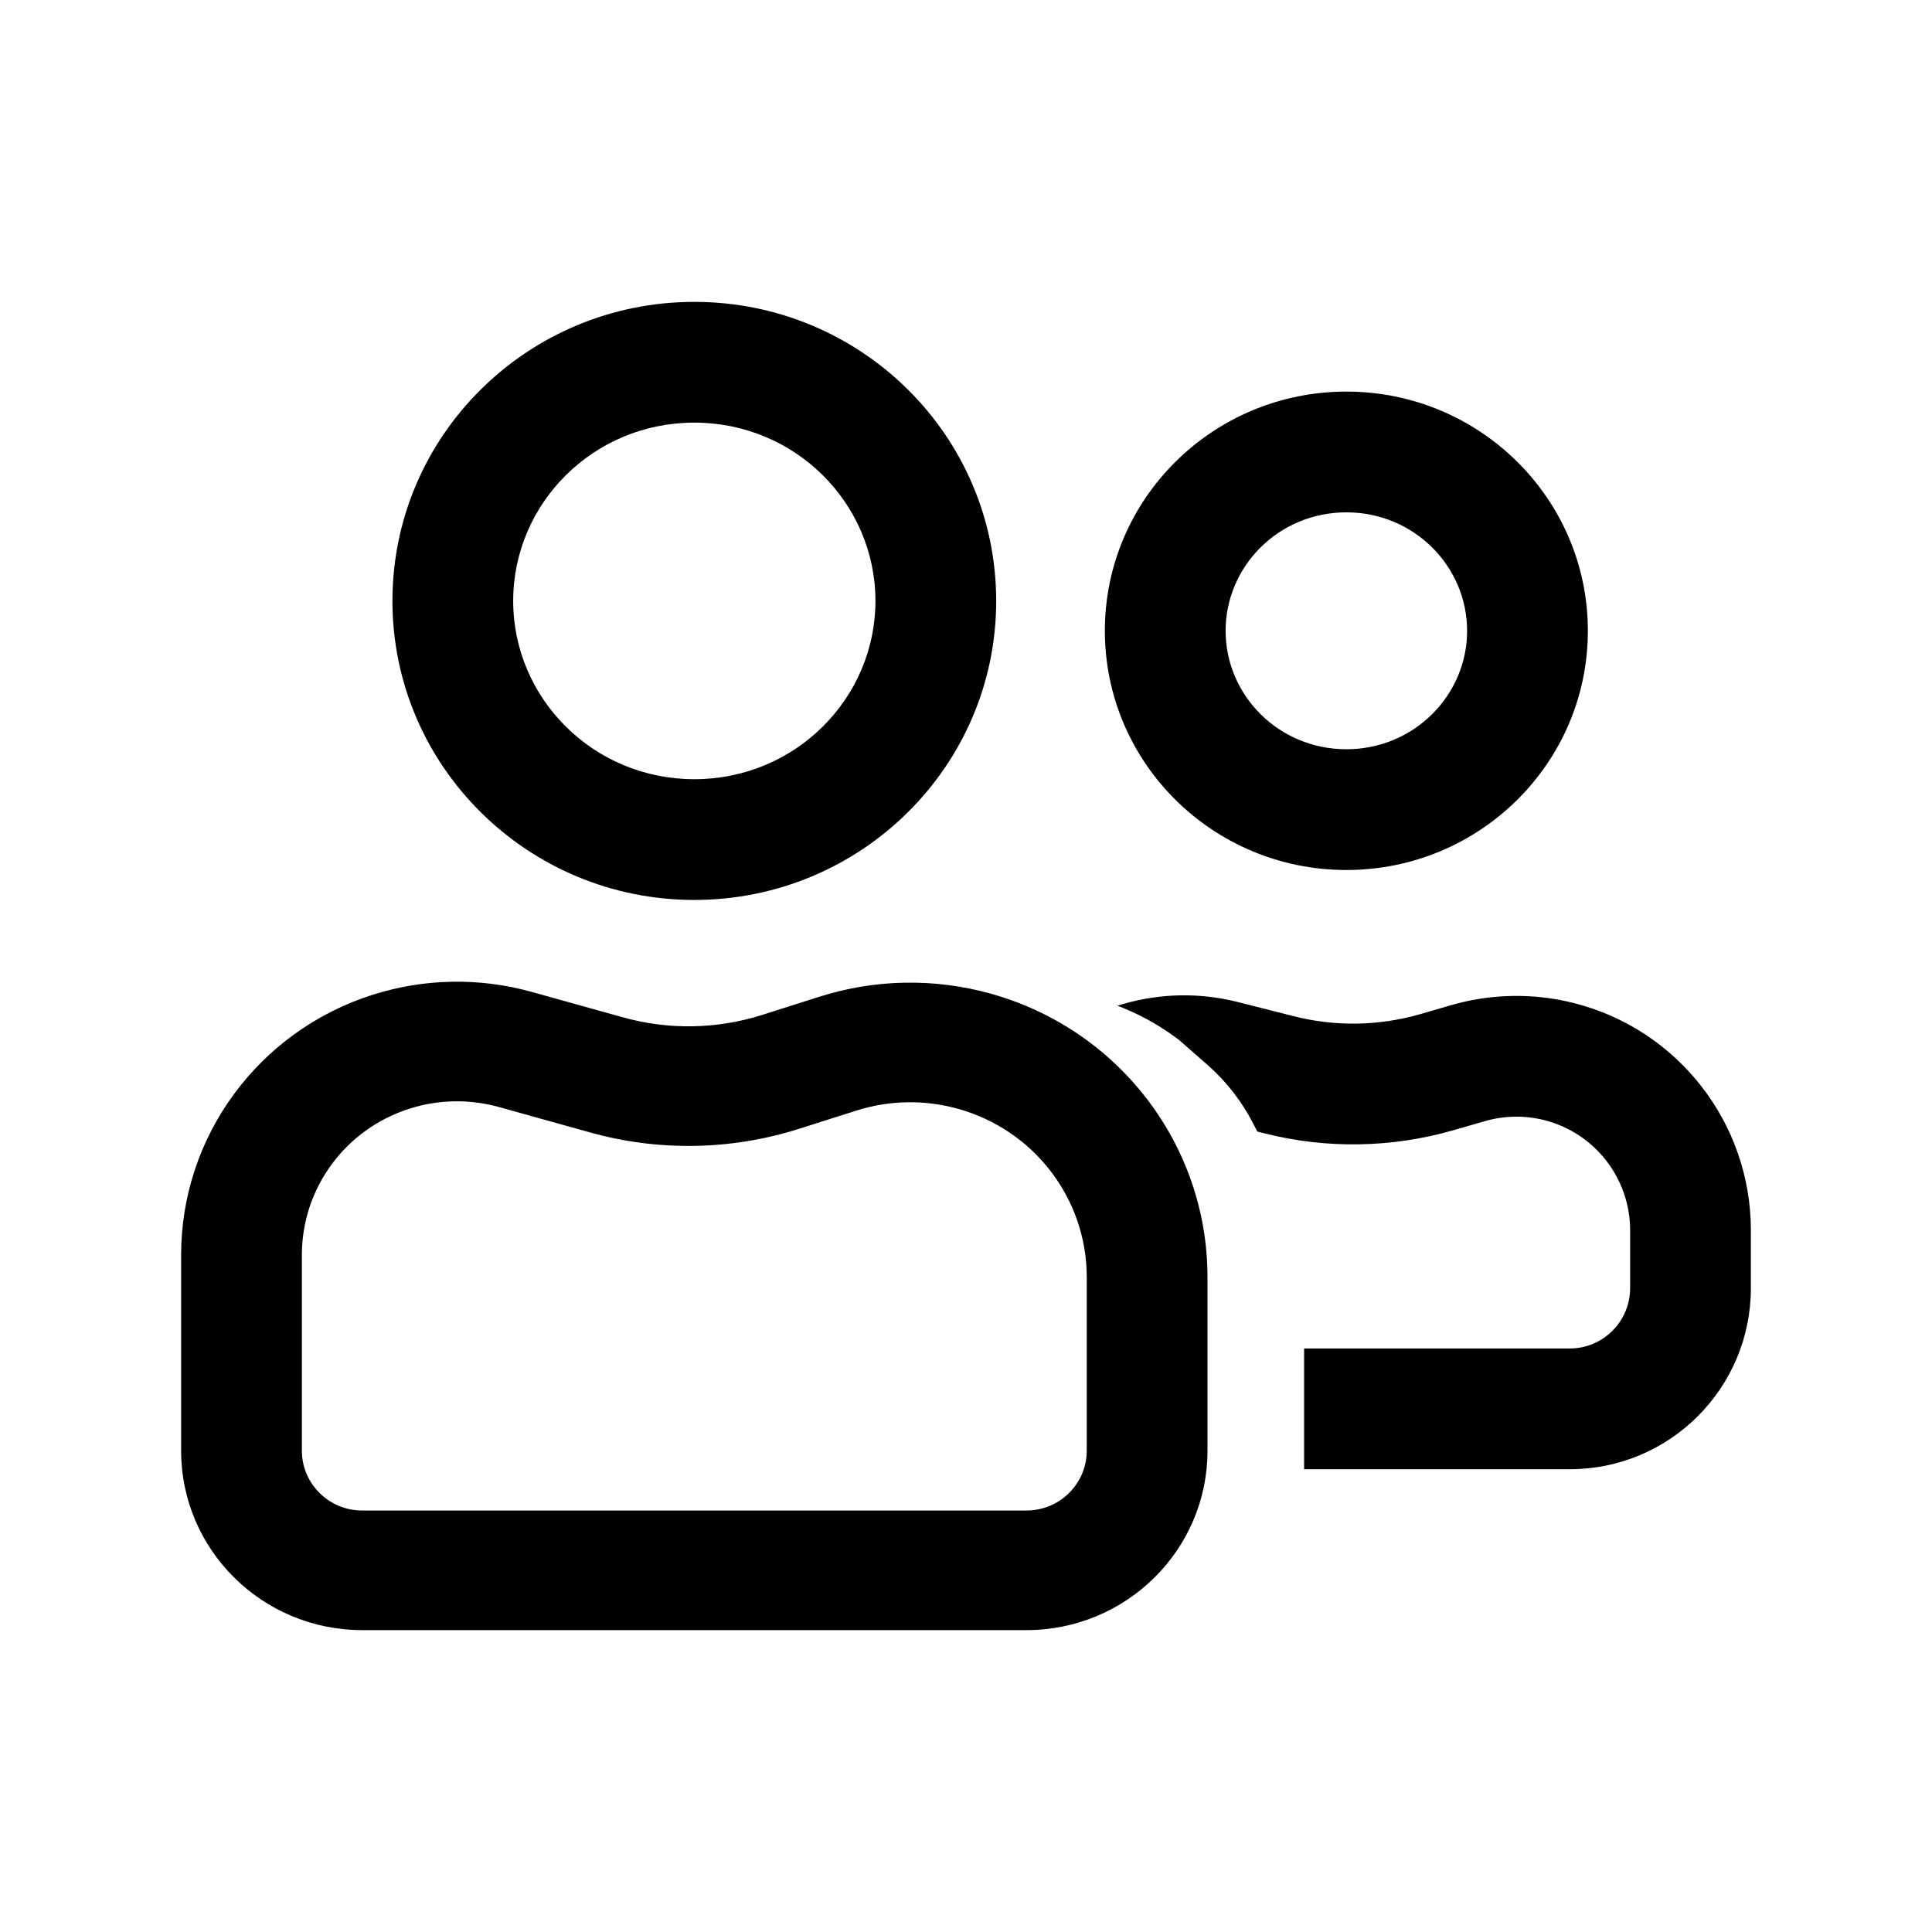
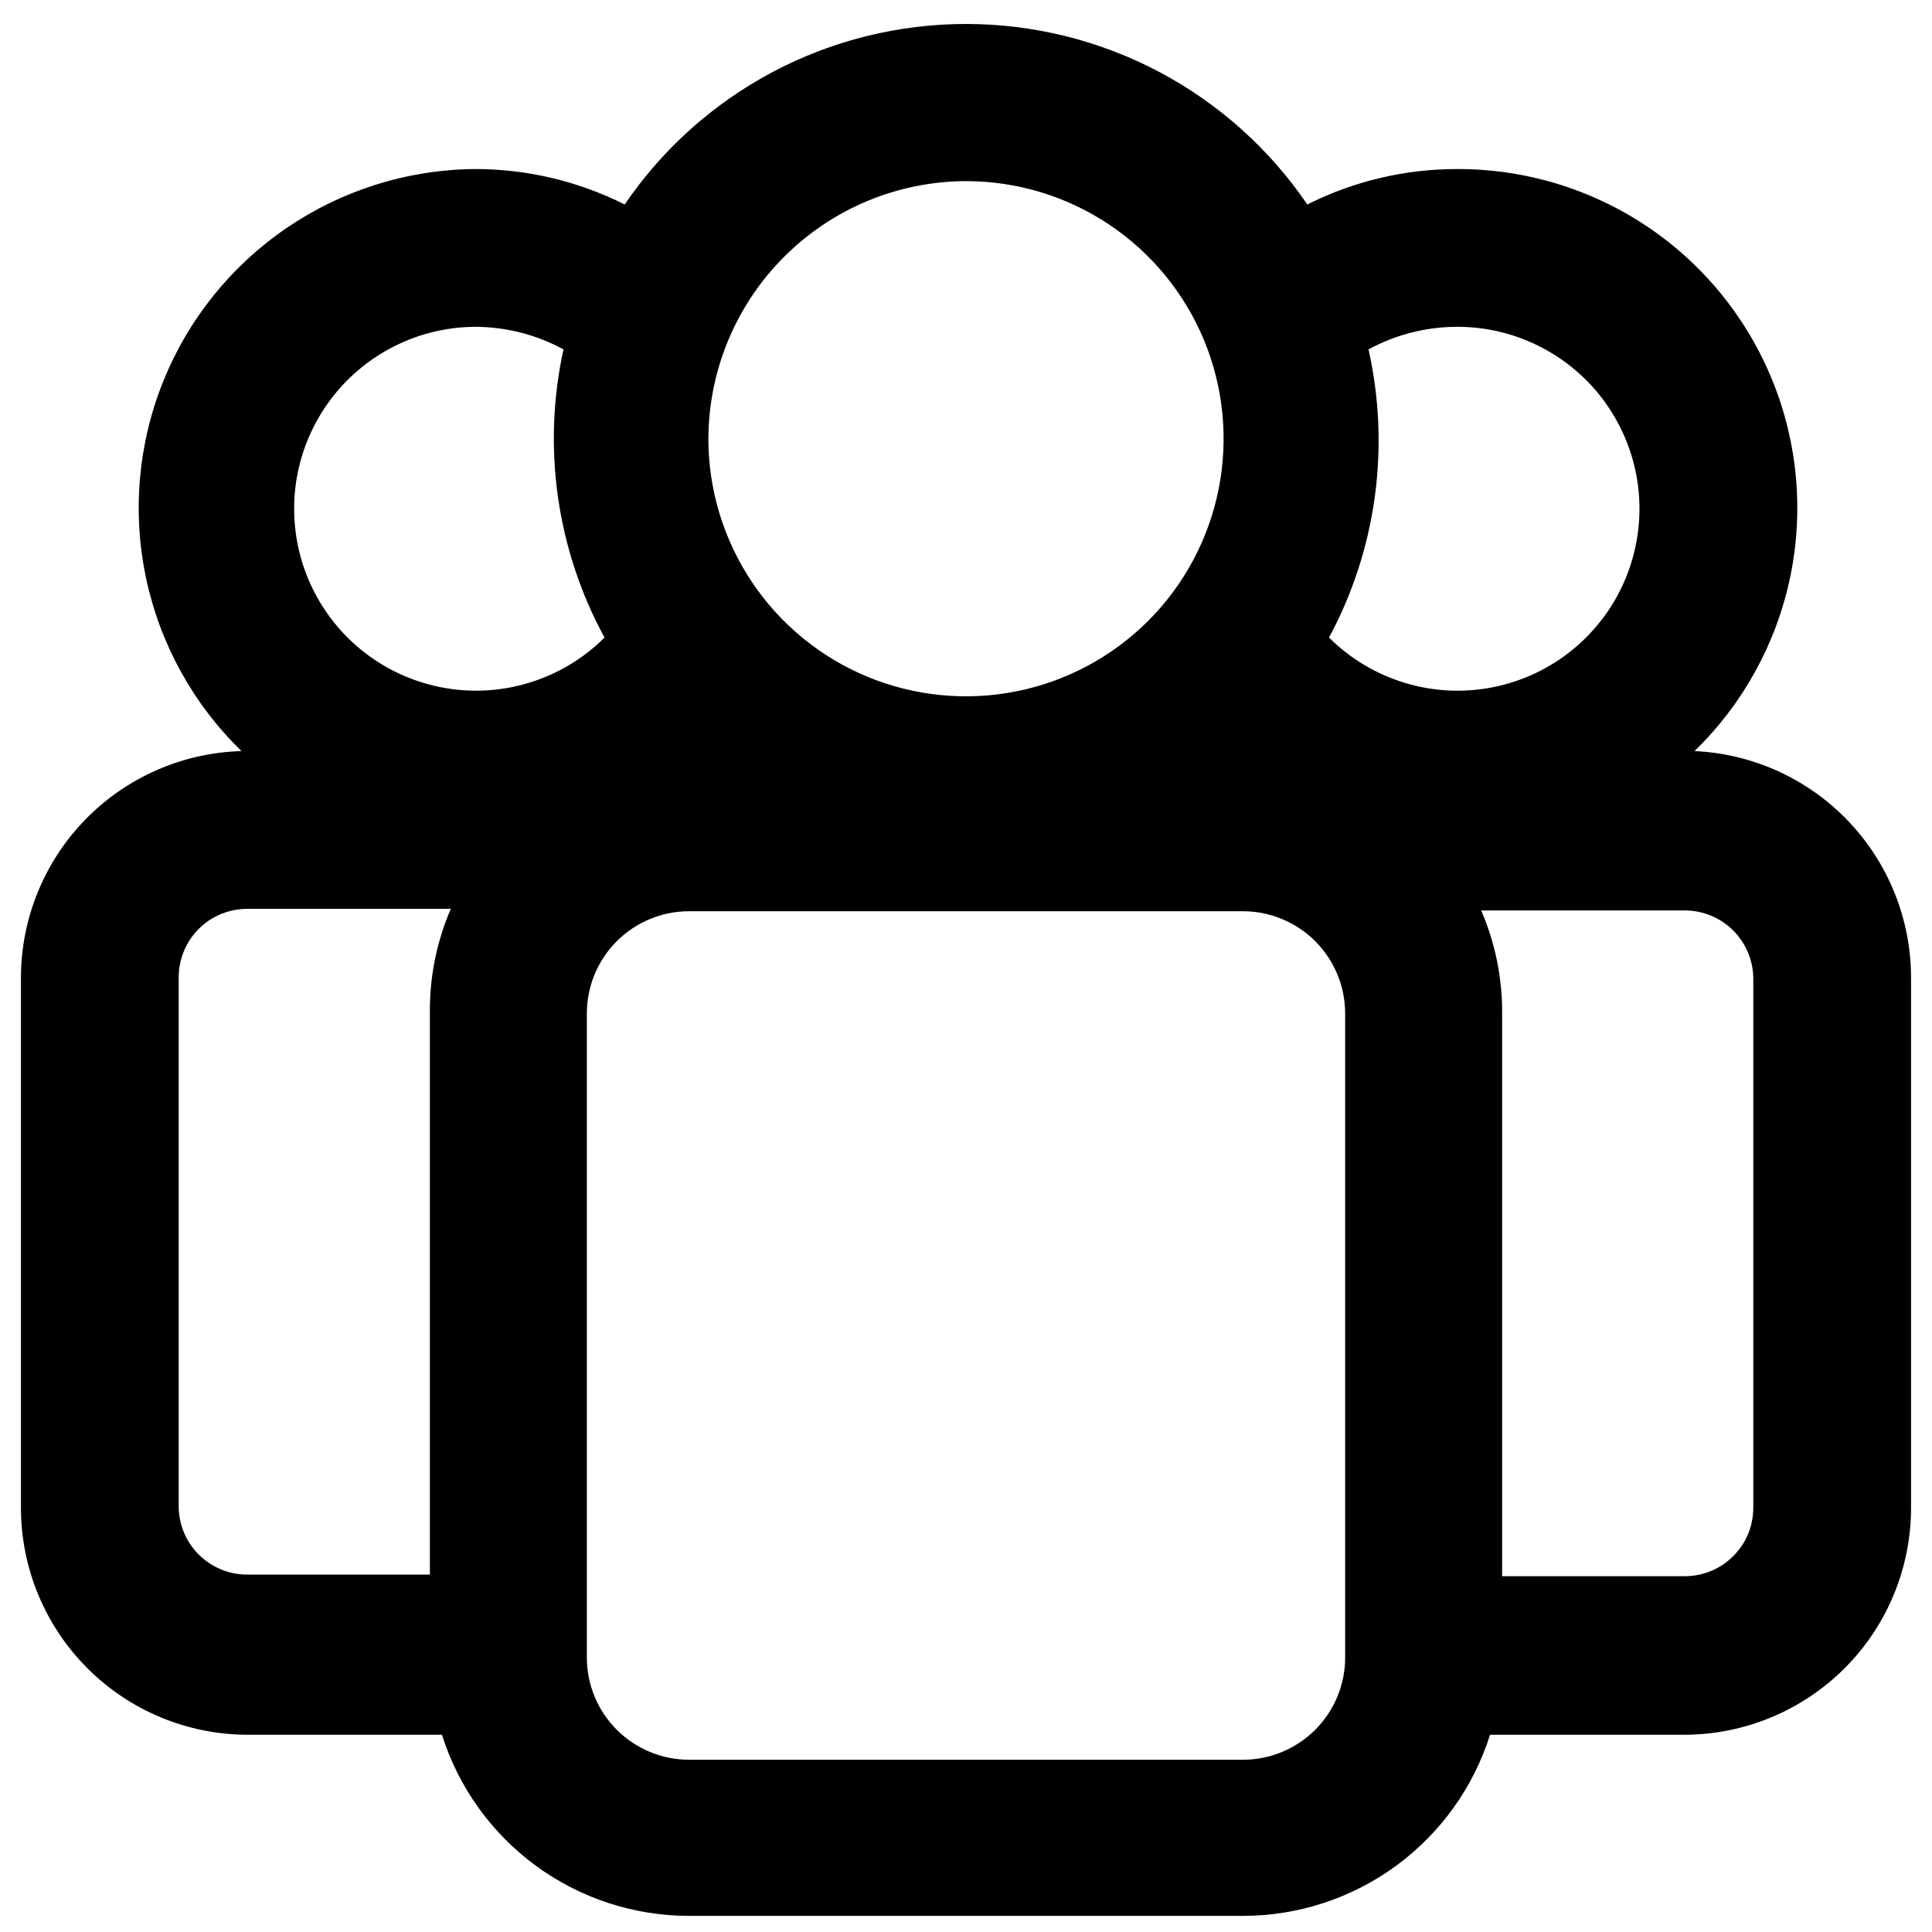
<svg xmlns="http://www.w3.org/2000/svg" viewBox="0 0 32 32">
-   <path d="M11.5 12.906C13.175 12.906 14.5 11.566 14.5 9.953C14.5 8.34 13.175 7 11.5 7C9.825 7 8.5 8.34 8.5 9.953C8.5 11.566 9.825 12.906 11.5 12.906ZM11.5 14.906C8.739 14.906 6.5 12.688 6.5 9.953C6.5 7.217 8.739 5 11.5 5C14.261 5 16.5 7.217 16.5 9.953C16.5 12.688 14.261 14.906 11.5 14.906ZM22.3 12.41C23.422 12.41 24.3 11.514 24.3 10.448C24.3 9.382 23.422 8.486 22.3 8.486C21.177 8.486 20.3 9.382 20.3 10.448C20.3 11.514 21.177 12.41 22.3 12.41ZM22.3 14.41C20.091 14.41 18.3 12.636 18.3 10.448C18.3 8.26 20.091 6.486 22.3 6.486C24.509 6.486 26.3 8.26 26.3 10.448C26.3 12.636 24.509 14.41 22.3 14.41ZM6.171 16.477C7.025 16.205 7.942 16.188 8.806 16.429L10.321 16.851C11.077 17.062 11.88 17.047 12.628 16.809L13.569 16.51C14.49 16.216 15.477 16.198 16.409 16.458C18.533 17.049 20 18.968 20 21.154V24.028C20 25.669 18.657 27 17 27H6C4.343 27 3 25.669 3 24.028V20.785C3 18.82 4.281 17.079 6.171 16.477ZM8.264 18.336C7.778 18.201 7.263 18.21 6.783 18.363C5.72 18.701 5 19.68 5 20.785V24.028C5 24.575 5.448 25.019 6 25.019H17C17.552 25.019 18 24.575 18 24.028V21.154C18 19.856 17.129 18.716 15.867 18.365C15.314 18.211 14.727 18.221 14.181 18.396L13.24 18.695C12.118 19.052 10.914 19.075 9.779 18.758L8.264 18.336ZM21.6 24.335V22.335H26C26.552 22.335 27 21.887 27 21.335V20.378C27 19.517 26.415 18.765 25.579 18.553C25.255 18.471 24.915 18.477 24.593 18.57L24.081 18.718C23.057 19.014 21.973 19.033 20.94 18.771L20.825 18.742L20.756 18.608C20.567 18.24 20.311 17.911 20 17.638L19.53 17.226L19.454 17.17C19.162 16.956 18.843 16.785 18.509 16.658C18.541 16.648 18.575 16.638 18.608 16.628C19.224 16.45 19.877 16.439 20.499 16.596L21.431 16.832C22.119 17.007 22.842 16.994 23.525 16.797L24.037 16.648C24.7 16.457 25.402 16.445 26.07 16.614C27.793 17.051 29 18.601 29 20.378V21.335C29 22.992 27.657 24.335 26 24.335H21.6ZM16 20.085V21.347L16 21.335V20.098L16 20.085Z" />
+   <path d="M28.067 12.44C28.869 11.66 29.421 10.658 29.65 9.563C29.879 8.468 29.776 7.329 29.353 6.293C28.93 5.256 28.207 4.37 27.277 3.748C26.347 3.126 25.252 2.796 24.133 2.8C23.272 2.799 22.423 3 21.653 3.387C21.026 2.465 20.183 1.712 19.198 1.19C18.212 0.669 17.115 0.397 16 0.397C14.885 0.397 13.788 0.669 12.802 1.19C11.817 1.712 10.974 2.465 10.347 3.387C9.577 3 8.728 2.799 7.867 2.8C6.753 2.809 5.668 3.148 4.748 3.776C3.828 4.403 3.115 5.29 2.701 6.323C2.286 7.357 2.189 8.49 2.42 9.579C2.651 10.668 3.201 11.664 4 12.44C3.021 12.468 2.092 12.876 1.41 13.578C0.728 14.28 0.346 15.221 0.347 16.2V24.973C0.347 25.971 0.743 26.927 1.448 27.632C2.153 28.337 3.109 28.733 4.107 28.733H7.32C7.595 29.604 8.14 30.363 8.876 30.903C9.612 31.442 10.501 31.733 11.413 31.733H20.587C21.499 31.733 22.388 31.442 23.124 30.903C23.86 30.363 24.405 29.604 24.68 28.733H27.893C28.89 28.733 29.847 28.337 30.552 27.632C31.257 26.927 31.653 25.971 31.653 24.973V16.2C31.654 15.232 31.282 14.301 30.614 13.601C29.946 12.9 29.034 12.485 28.067 12.44V12.44ZM24.133 5.413C24.629 5.412 25.117 5.533 25.555 5.766C25.993 5.998 26.367 6.335 26.643 6.747C26.919 7.158 27.09 7.632 27.14 8.125C27.189 8.618 27.116 9.116 26.928 9.574C26.739 10.033 26.44 10.437 26.057 10.753C25.675 11.068 25.22 11.284 24.734 11.381C24.248 11.479 23.745 11.455 23.271 11.311C22.796 11.168 22.364 10.91 22.013 10.56C22.798 9.099 23.03 7.405 22.667 5.787C23.117 5.542 23.621 5.414 24.133 5.413V5.413ZM16 3C16.844 3 17.669 3.25 18.37 3.719C19.072 4.188 19.619 4.854 19.942 5.634C20.265 6.413 20.349 7.271 20.185 8.099C20.02 8.927 19.614 9.687 19.017 10.284C18.42 10.88 17.66 11.287 16.832 11.451C16.005 11.616 15.147 11.531 14.367 11.209C13.588 10.886 12.921 10.339 12.452 9.637C11.984 8.935 11.733 8.111 11.733 7.267C11.737 6.136 12.188 5.053 12.987 4.254C13.786 3.454 14.87 3.003 16 3V3ZM7.867 5.413C8.379 5.414 8.883 5.542 9.333 5.787C8.978 7.408 9.219 9.103 10.013 10.56C9.663 10.909 9.232 11.167 8.759 11.31C8.286 11.454 7.784 11.479 7.299 11.382C6.814 11.286 6.36 11.072 5.977 10.759C5.594 10.446 5.295 10.043 5.104 9.587C4.914 9.13 4.839 8.634 4.885 8.141C4.932 7.649 5.1 7.176 5.373 6.763C5.646 6.351 6.016 6.012 6.451 5.777C6.886 5.541 7.372 5.416 7.867 5.413V5.413ZM2.96 24.973V16.2C2.958 16.049 2.987 15.899 3.044 15.759C3.101 15.619 3.185 15.492 3.292 15.385C3.399 15.278 3.526 15.194 3.666 15.137C3.806 15.08 3.956 15.052 4.107 15.053H7.467C7.236 15.588 7.118 16.164 7.12 16.747V26.08H4.107C3.808 26.084 3.521 25.969 3.306 25.762C3.091 25.555 2.967 25.272 2.96 24.973V24.973ZM22.28 27.453C22.28 27.902 22.102 28.333 21.784 28.651C21.466 28.968 21.036 29.147 20.587 29.147H11.413C10.964 29.147 10.534 28.968 10.216 28.651C9.898 28.333 9.72 27.902 9.72 27.453V16.787C9.72 16.338 9.898 15.907 10.216 15.589C10.534 15.272 10.964 15.093 11.413 15.093H20.587C21.036 15.093 21.466 15.272 21.784 15.589C22.102 15.907 22.28 16.338 22.28 16.787V27.453ZM29.04 24.973C29.04 25.123 29.01 25.272 28.953 25.41C28.895 25.549 28.81 25.674 28.703 25.779C28.597 25.885 28.47 25.968 28.331 26.024C28.192 26.08 28.043 26.108 27.893 26.107H24.88V16.773C24.882 16.191 24.764 15.614 24.533 15.08H27.893C28.044 15.078 28.194 15.107 28.334 15.164C28.474 15.221 28.601 15.305 28.708 15.412C28.815 15.519 28.899 15.646 28.956 15.786C29.013 15.926 29.042 16.076 29.04 16.227V24.973Z" />
</svg>
